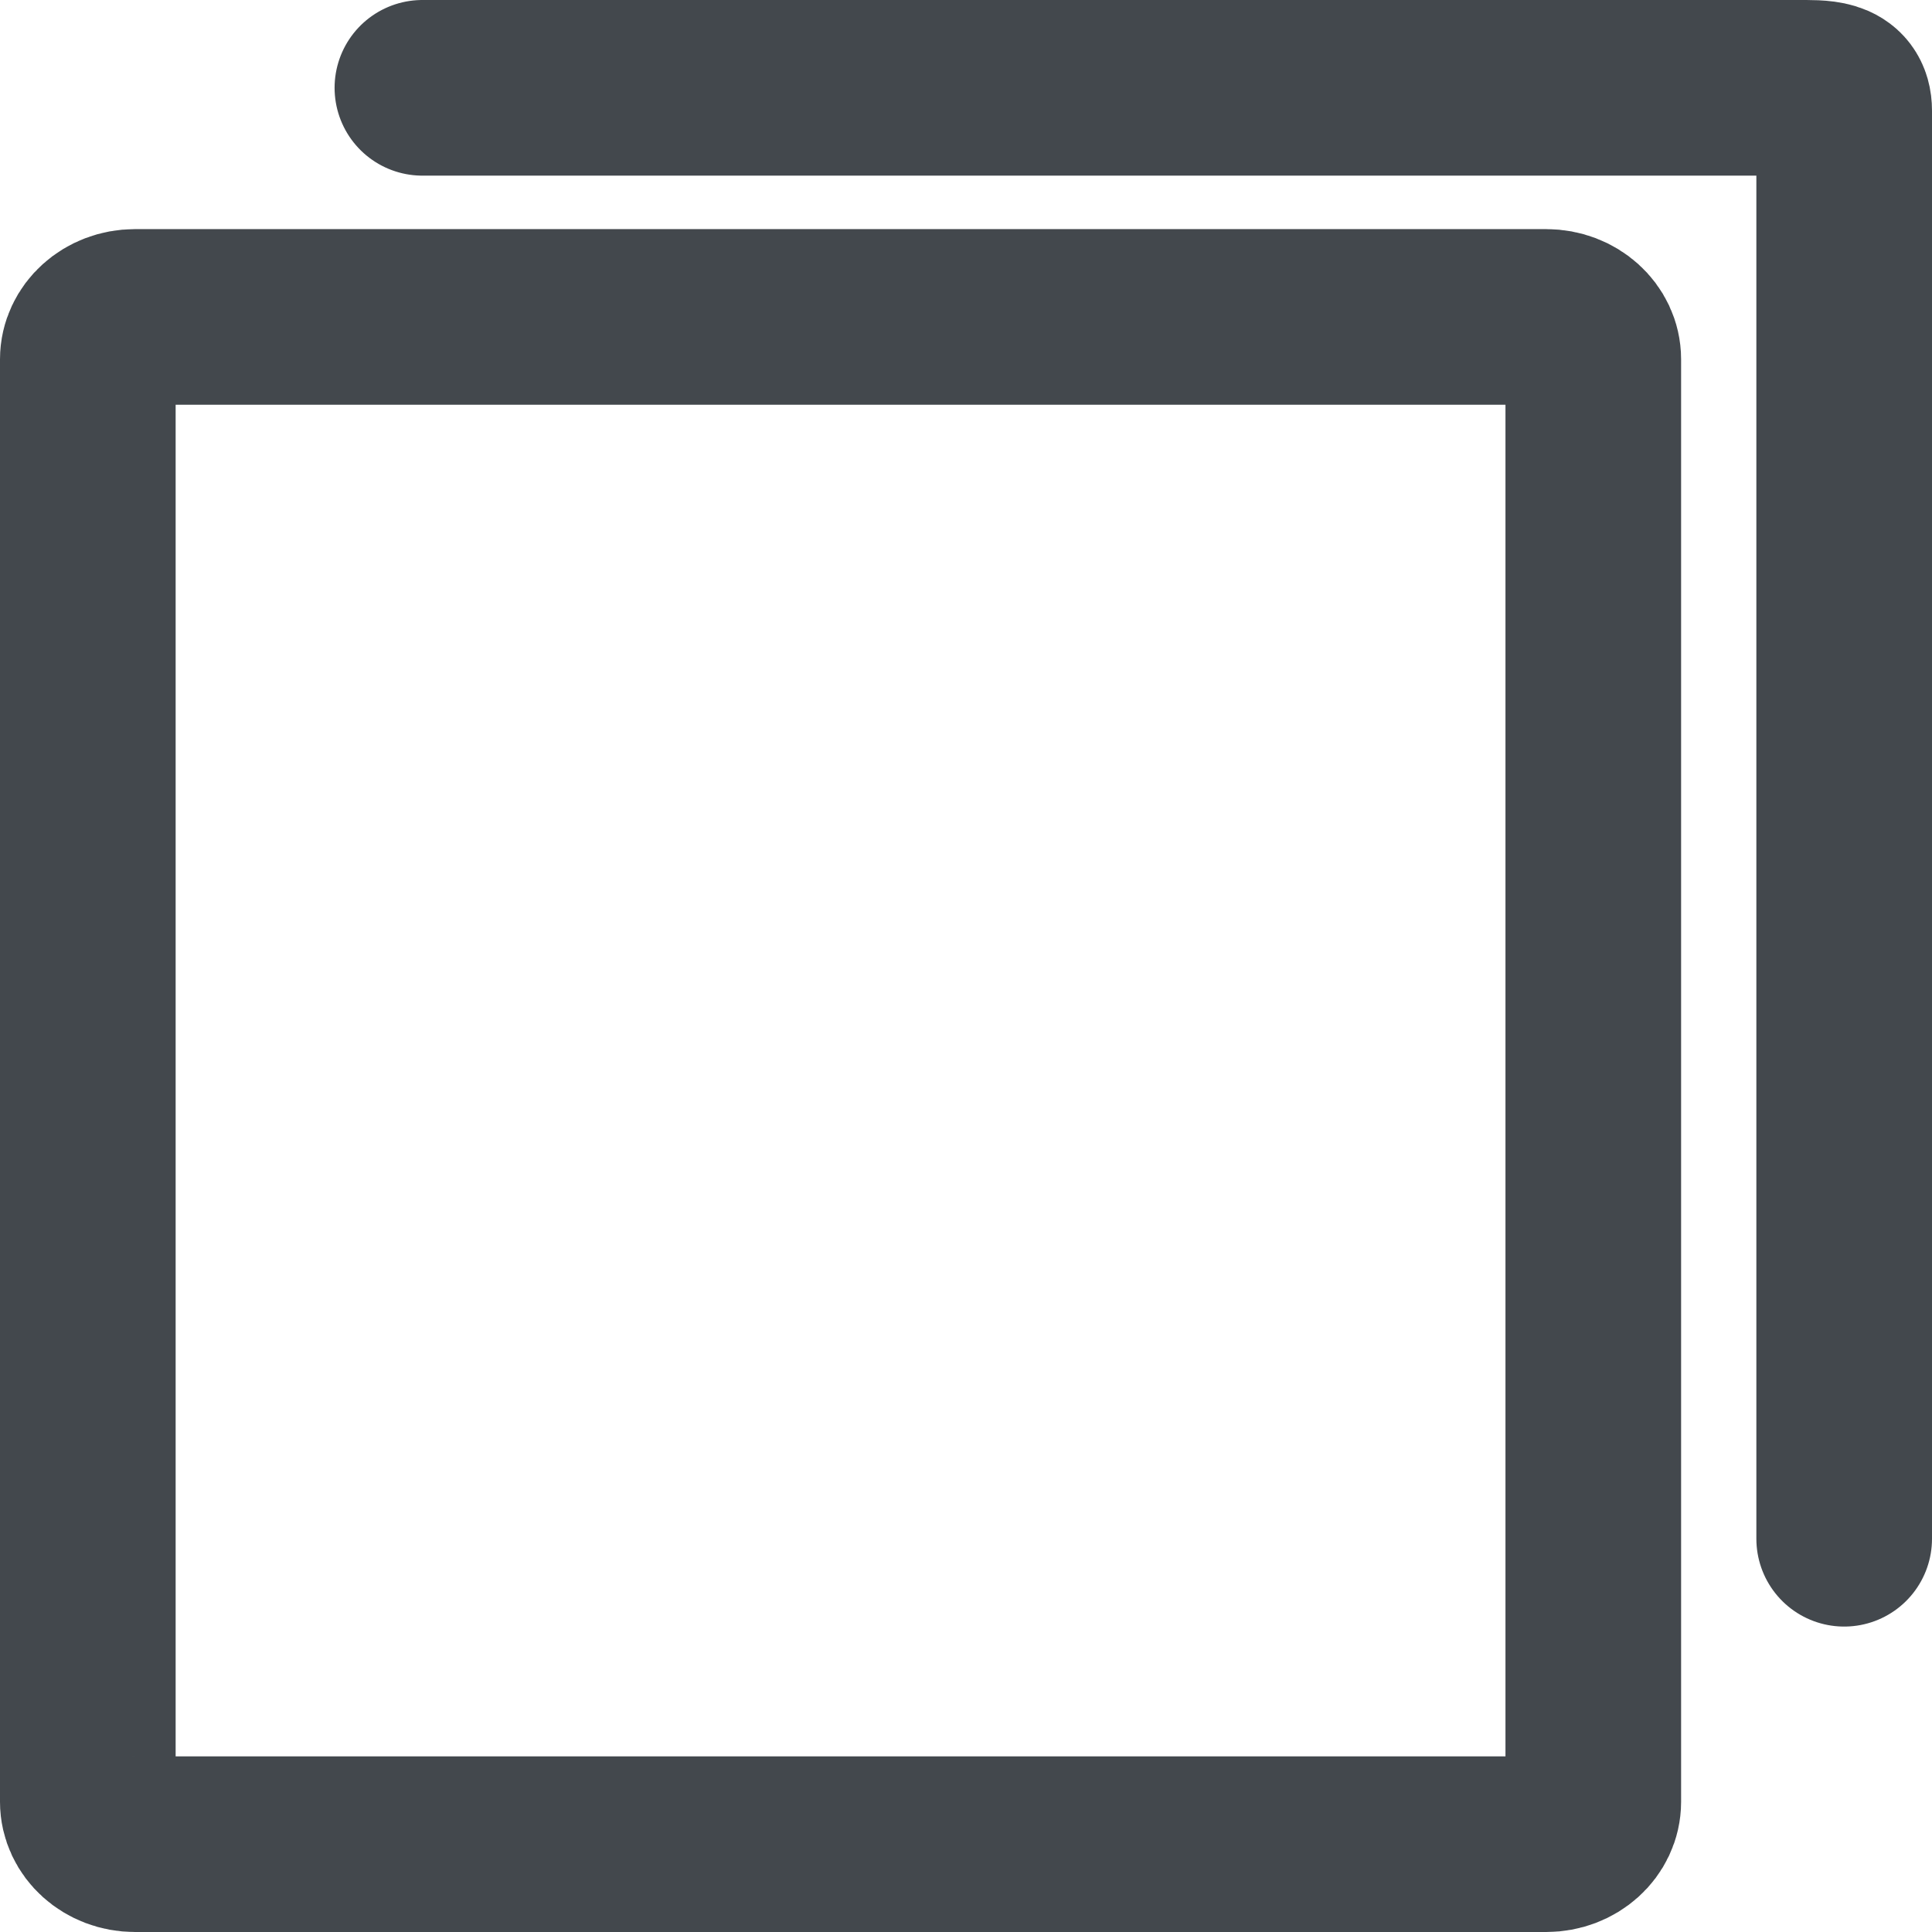
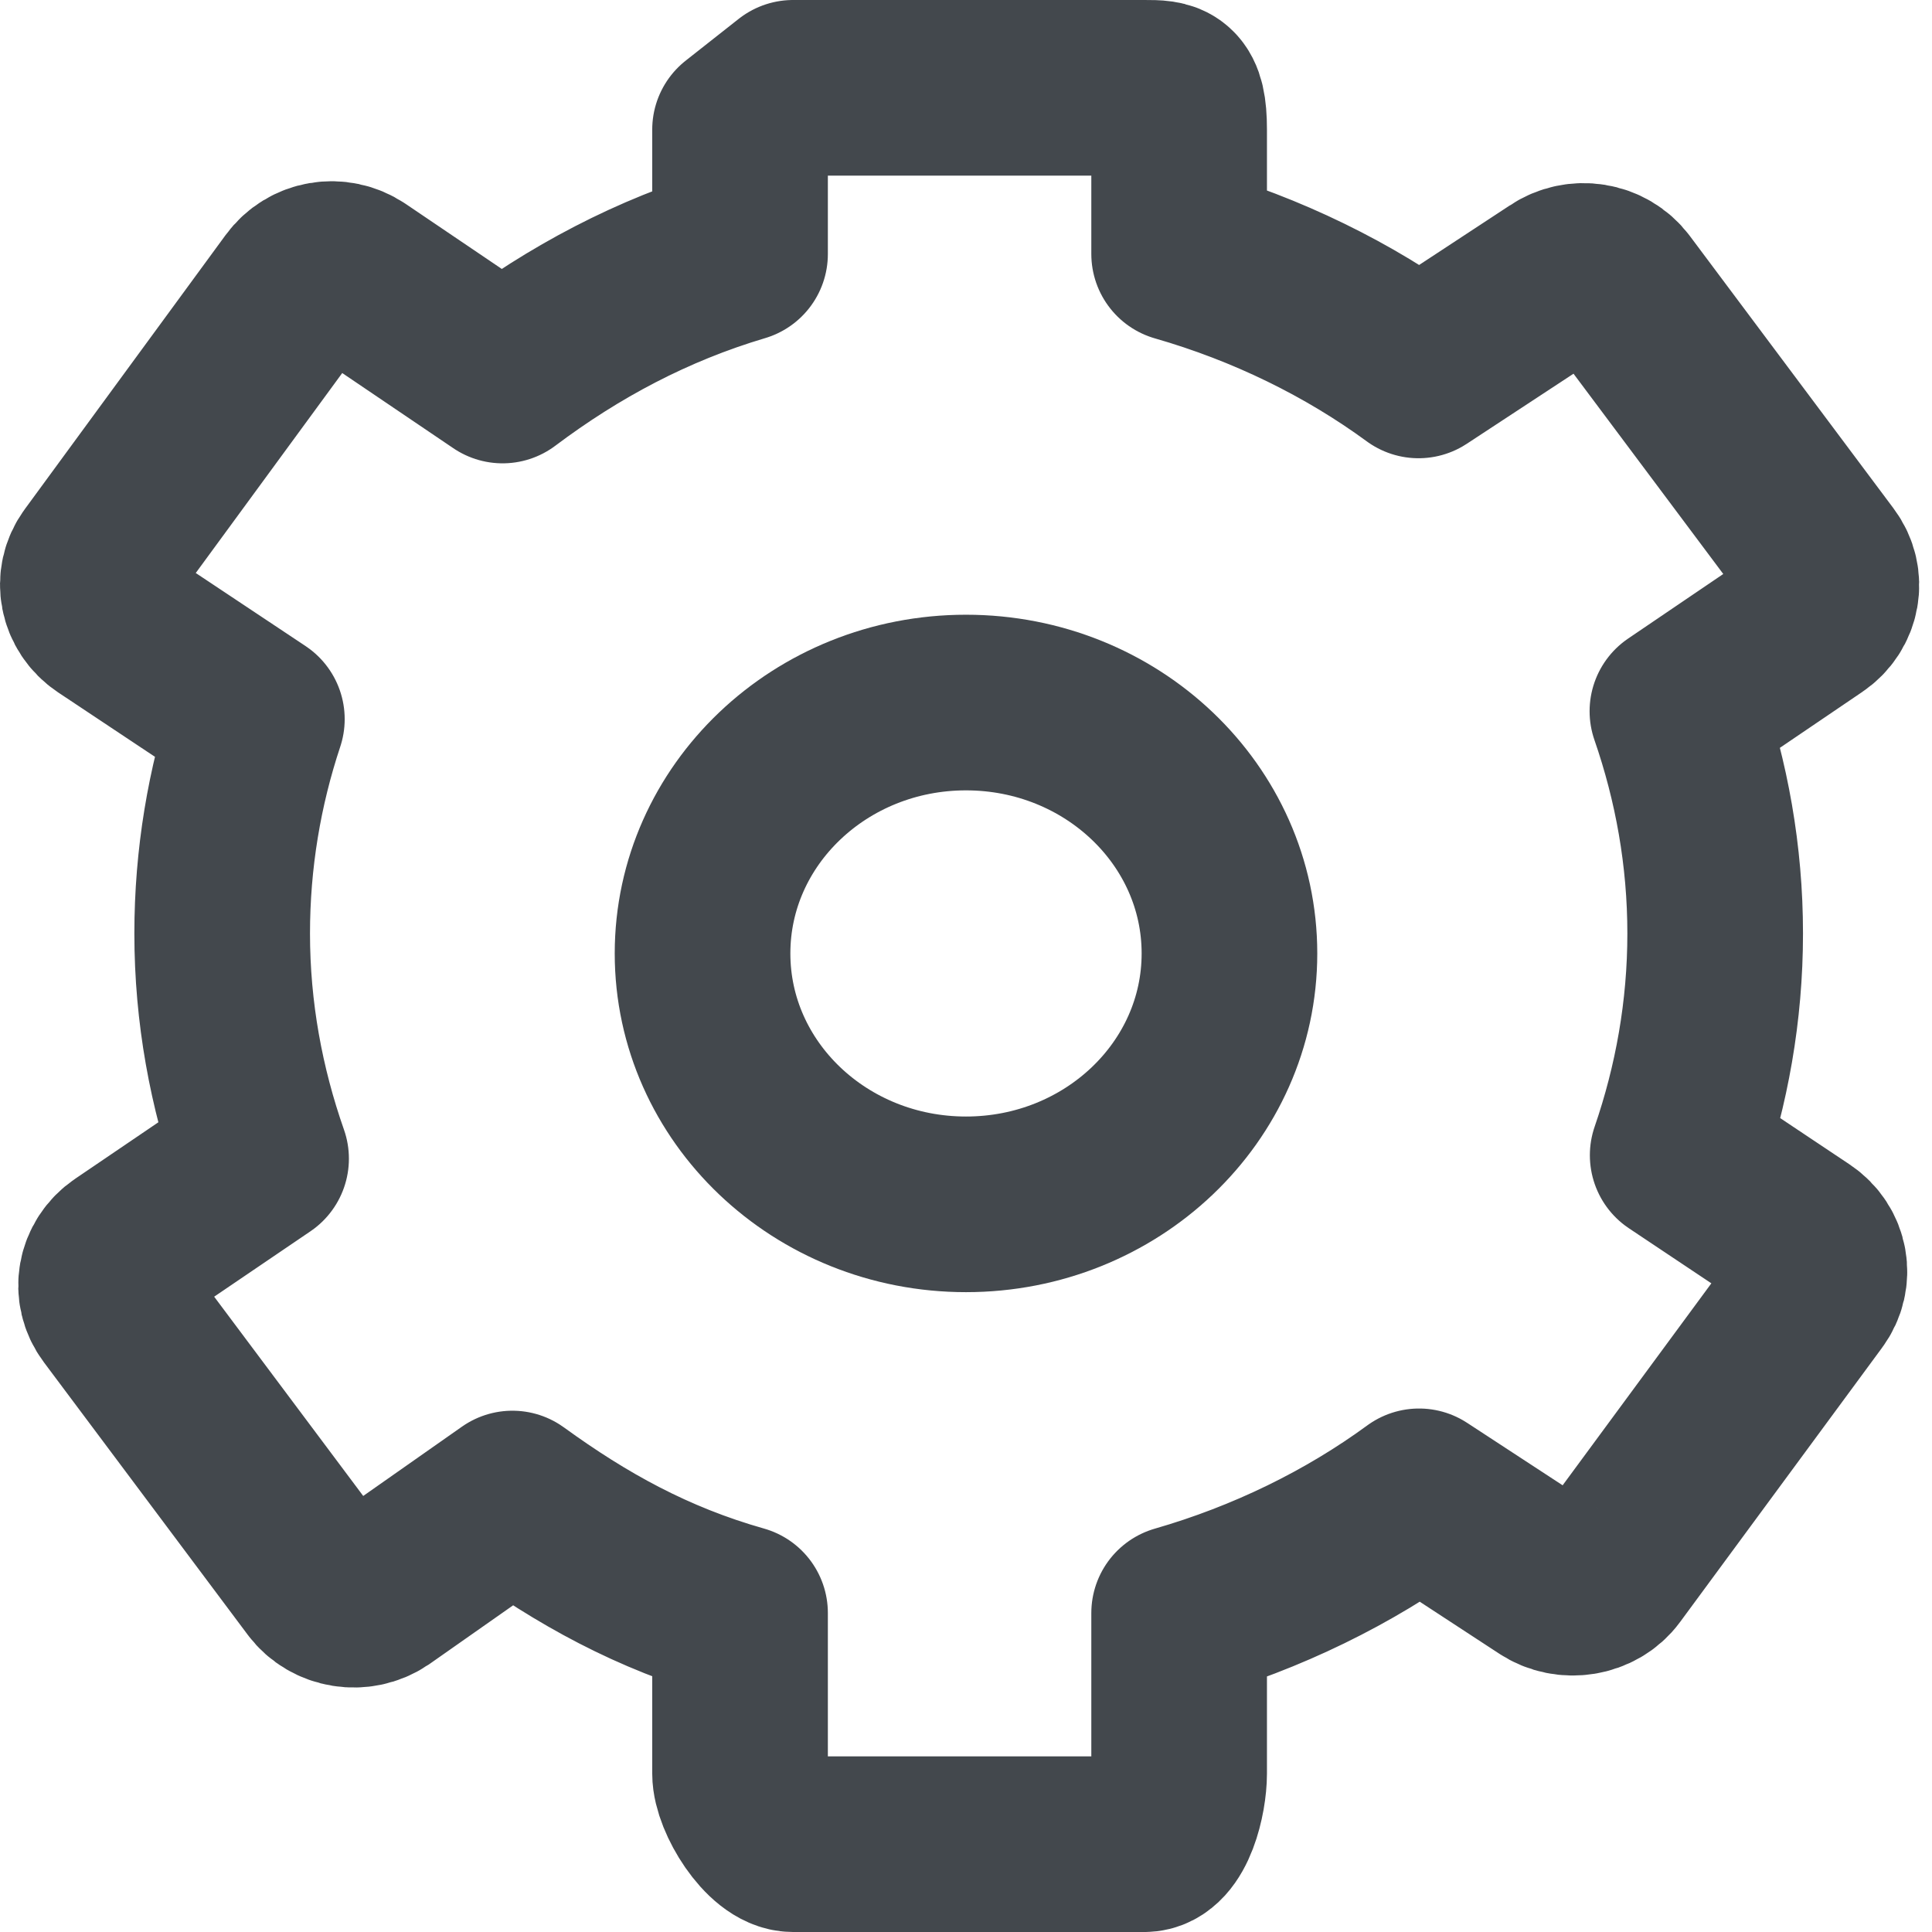
<svg xmlns="http://www.w3.org/2000/svg" width="22px" height="22px" viewBox="0 0 22 22" version="1.1">
  <defs />
-   <g id="Page-1" stroke="none" stroke-width="1" fill="none" fill-rule="evenodd" stroke-linecap="round" stroke-linejoin="round">
-     <g id="設定画面" transform="translate(-41, -627)" stroke="#43484D" stroke-width="2">
-       <g id="main-nav" transform="translate(0, 620)">
-         <g id="チラシ" transform="translate(37, 8)">
-           <g id="Icon" transform="translate(5, 0)">
-             <path d="M17.143,19.517 C17.143,19.784 16.903,20 16.607,20 L0.536,20 C0.24,20 0,19.784 0,19.517 L0,3.092 C0,2.825 0.24,2.609 0.536,2.609 L16.607,2.609 C16.903,2.609 17.143,2.825 17.143,3.092 L17.143,19.517 L17.143,19.517 Z" id="Stroke-340" />
-             <path d="M3.81,0 L19.448,0 C19.753,0 20,-0.014 20,0.26 L20,16.522" id="Stroke-342" />
+   <g id="Page-1" stroke="none" stroke-width="1" fill="none" fill-rule="evenodd">
+     <g id="設定画面" transform="translate(-315, -627)" stroke="#43484D" stroke-width="2">
+       <g id="nav" transform="translate(0, 620)">
+         <g id="設定" transform="translate(311, 8)">
+           <g id="conf-icon" transform="translate(5, 0)">
+             <path d="M13,9.857 C13,11.435 11.657,12.714 10,12.714 C8.343,12.714 7,11.435 7,9.857 C7,8.279 8.343,7 10,7 C11.657,7 13,8.279 13,9.857 L13,9.857 Z" id="Stroke-146" />
+             <path d="M18.104,12.155 C18.378,11.36 18.531,10.512 18.531,9.63 C18.531,8.745 18.377,7.896 18.101,7.099 L19.644,6.052 C19.869,5.9 19.922,5.602 19.761,5.388 L17.441,2.285 C17.28,2.071 16.968,2.021 16.743,2.174 L15.153,3.218 C14.359,2.636 13.427,2.179 12.427,1.892 L12.427,0.476 C12.427,-1.74992296e-15 12.307,-1.00977427e-15 12.031,-1.00977427e-15 L8.031,-1.00977427e-15 L7.427,0.476 L7.427,1.892 C6.427,2.189 5.536,2.665 4.723,3.276 L3.059,2.15 C2.833,1.999 2.534,2.051 2.376,2.267 L0.089,5.389 C-0.069,5.604 -0.01,5.901 0.216,6.052 L1.925,7.189 C1.669,7.96 1.53,8.779 1.53,9.63 C1.53,10.527 1.69,11.388 1.973,12.194 L0.418,13.25 C0.193,13.402 0.14,13.7 0.301,13.914 L2.622,17.017 C2.782,17.23 3.094,17.28 3.319,17.128 L4.835,16.064 C5.622,16.635 6.427,17.085 7.427,17.368 L7.427,19.196 C7.427,19.459 7.755,20 8.031,20 L12.031,20 C12.307,20 12.427,19.459 12.427,19.196 L12.427,17.368 C13.427,17.08 14.363,16.622 15.159,16.039 L16.618,16.993 C16.844,17.144 17.169,17.092 17.327,16.876 L19.626,13.754 C19.785,13.539 19.733,13.242 19.506,13.091 L18.104,12.155 L18.104,12.155 Z" id="Stroke-148" stroke-linejoin="round" />
          </g>
        </g>
      </g>
    </g>
  </g>
</svg>
